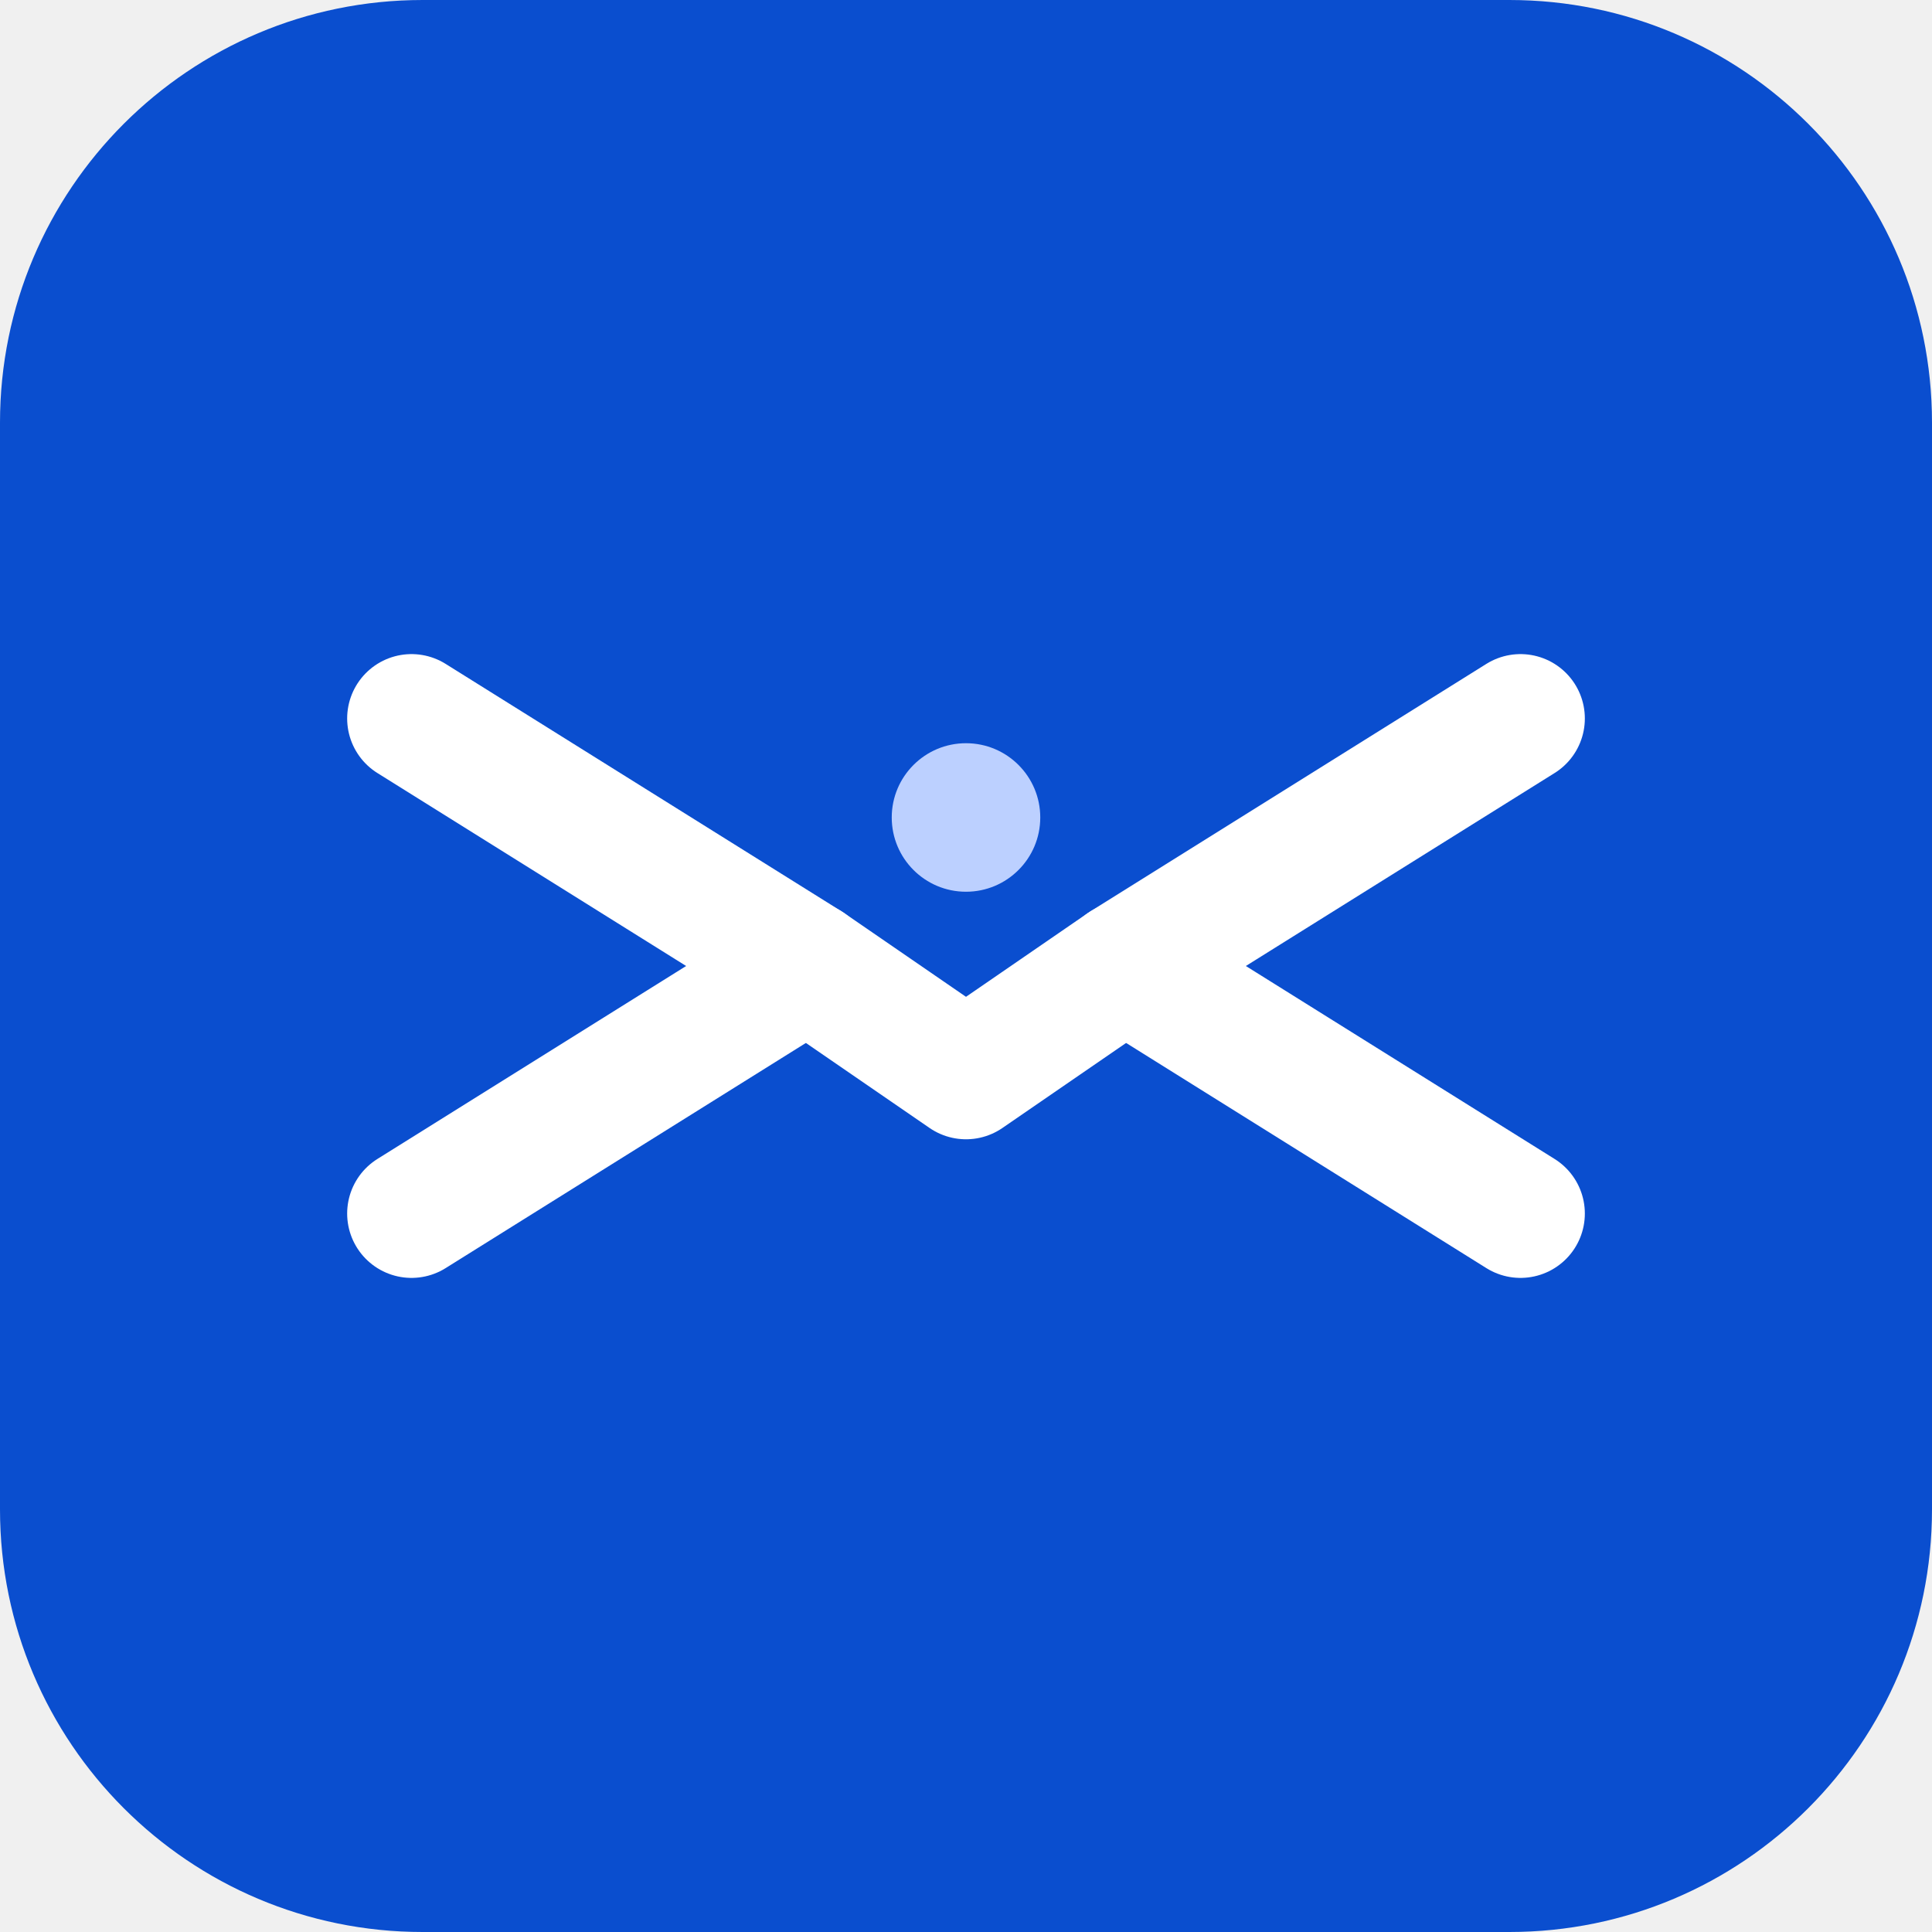
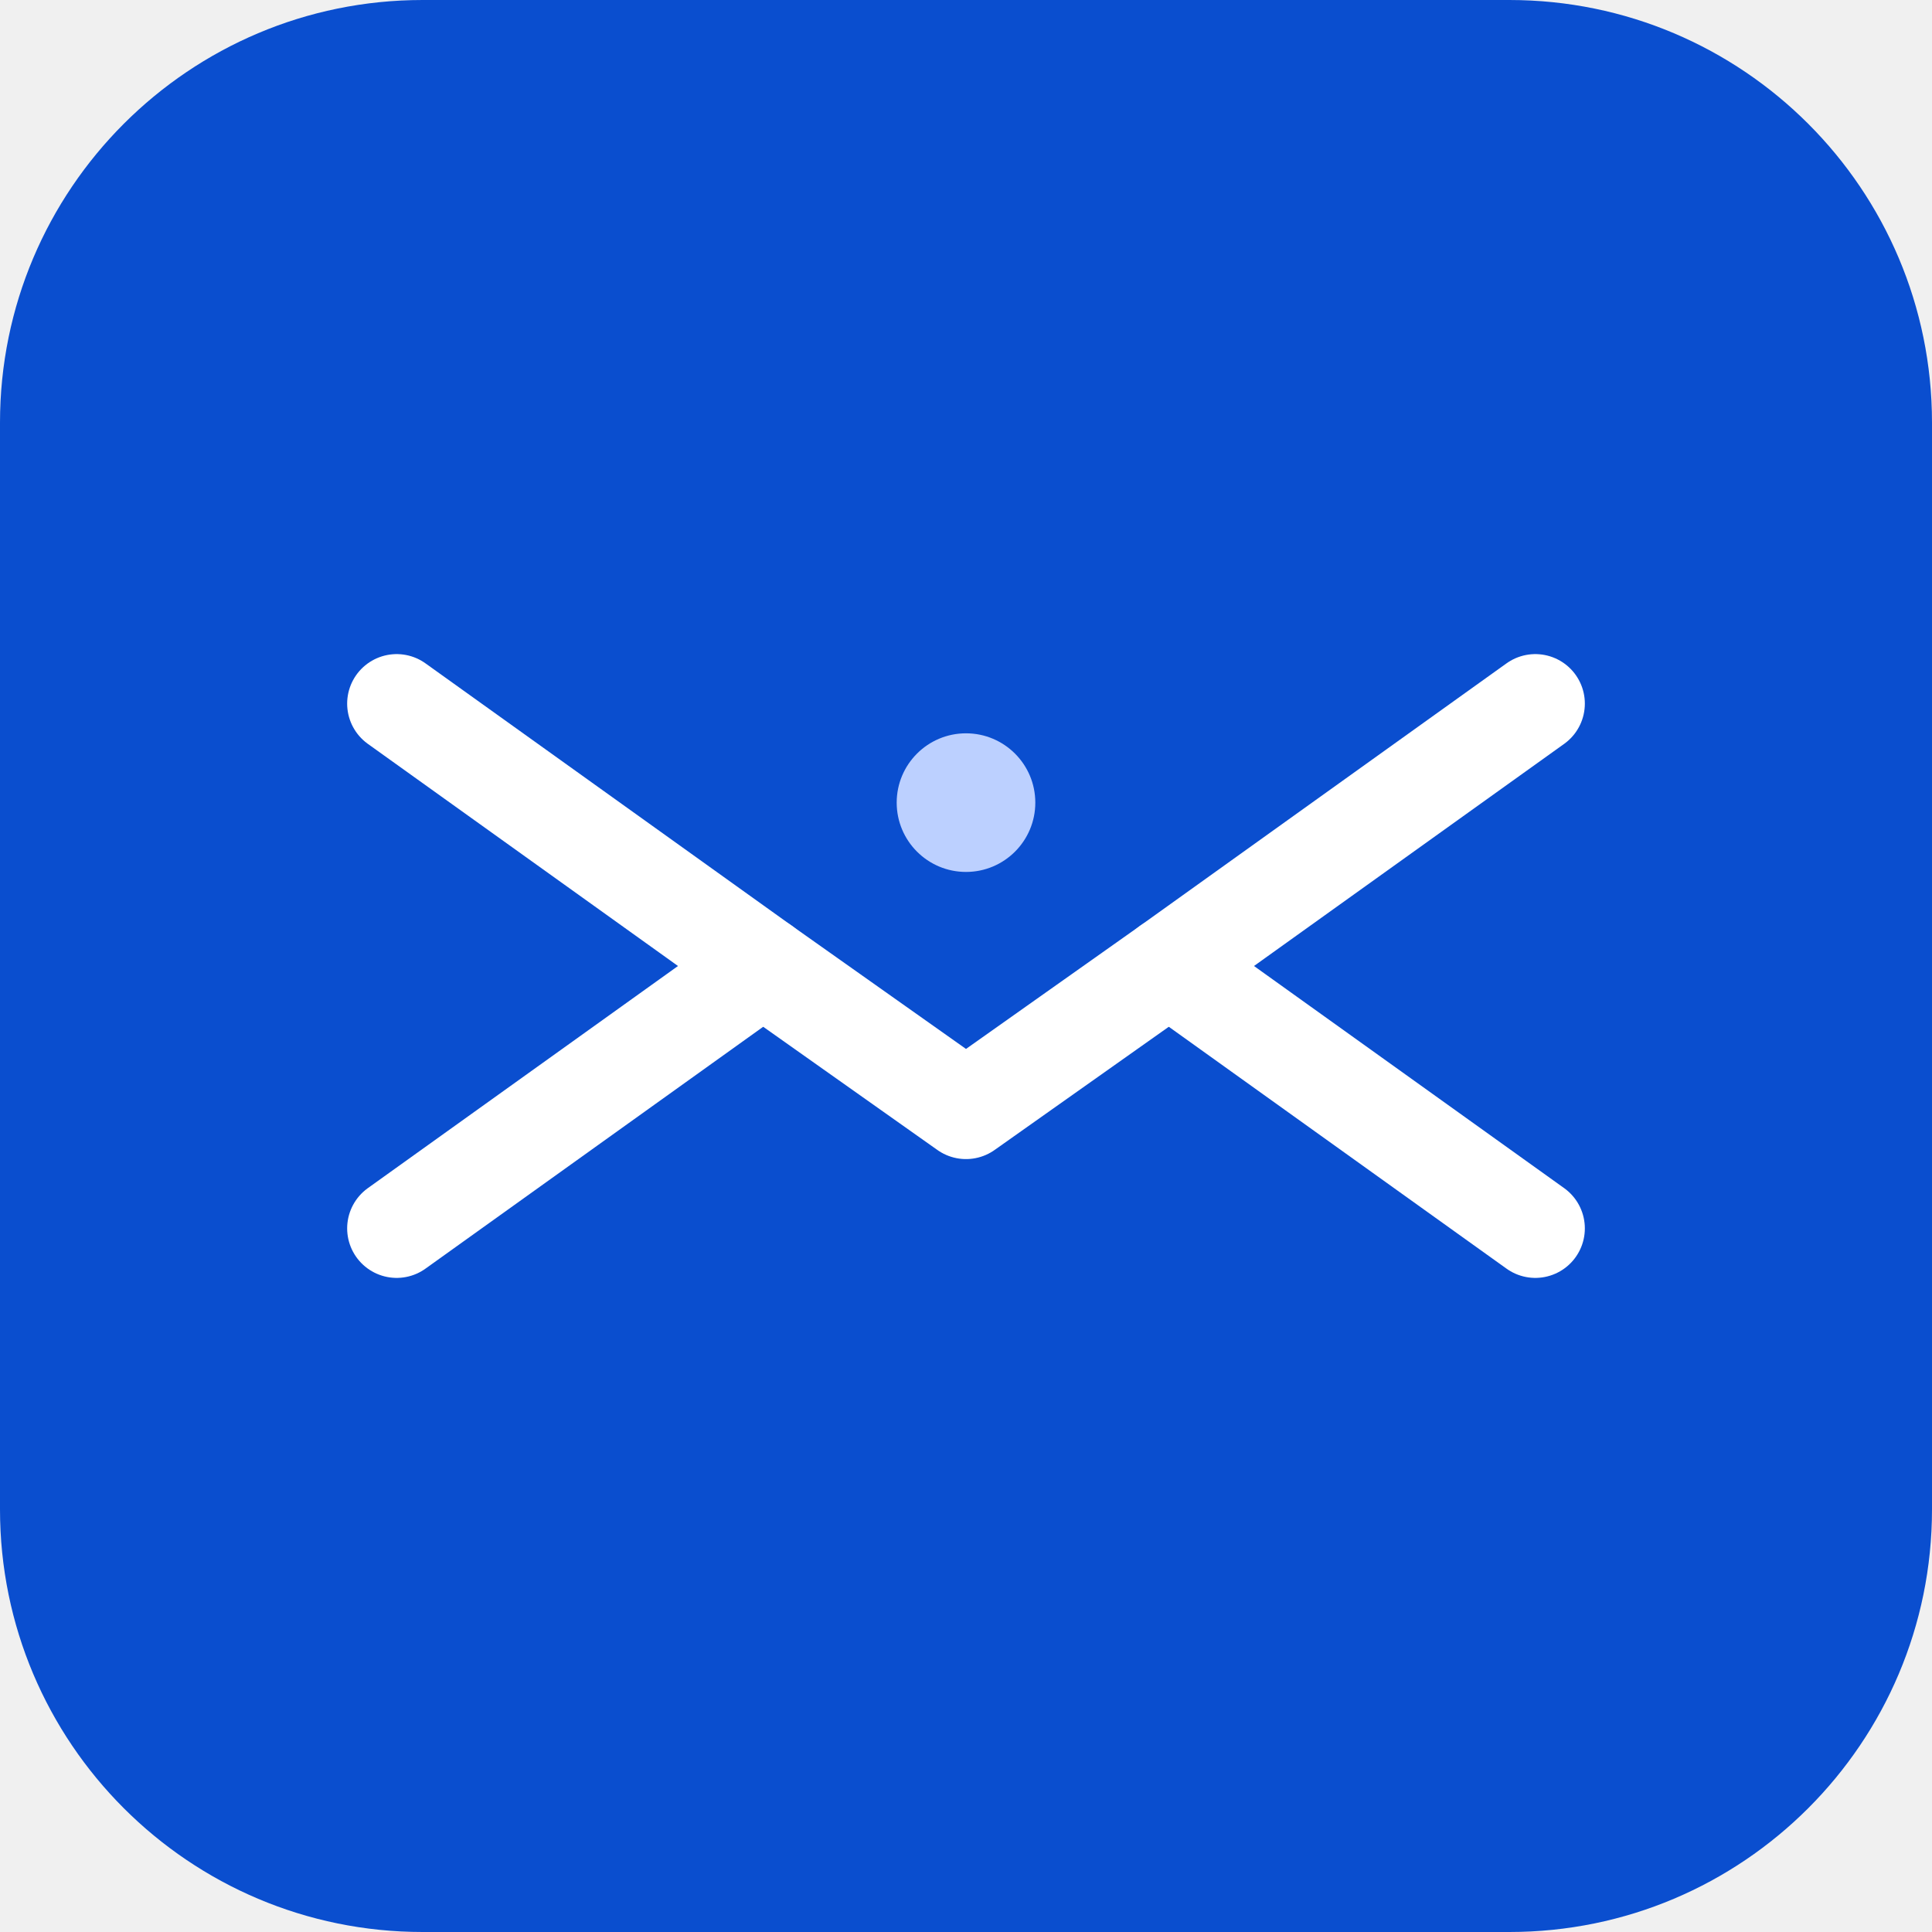
<svg xmlns="http://www.w3.org/2000/svg" viewBox="0 0 64 64" width="64" height="64" role="img" aria-label="Mockifyr">
  <rect width="64" height="64" rx="14" fill="#0a4ecf" />
  <g transform="translate(11.5 21.668) scale(0.328)">
-     <g fill="none" stroke="#ffffff" stroke-width="13" stroke-linecap="round" stroke-linejoin="round">
-       <path d="M6.5 6.5 L46.5 31.5 L6.5 56.5" />
-       <path d="M118.5 6.5 L78.5 31.5 L118.5 56.5" />
-       <path d="M46.5 31.5 L62.5 42.5 L78.5 31.5" />
+     <g fill="none" stroke="#ffffff" stroke-width="10" stroke-linecap="round" stroke-linejoin="round">
+       <path d="M5 5 L42 31.5 L5 58" />
+       <path d="M120 5 L83 31.5 L120 58" />
+       <path d="M42 31.5 L62.5 46 L83 31.5" />
    </g>
-     <circle cx="62.5" cy="16.5" r="7.5" fill="#bcd0ff" />
+     <circle cx="62.5" cy="15" r="7" fill="#bcd0ff" />
  </g>
</svg>
